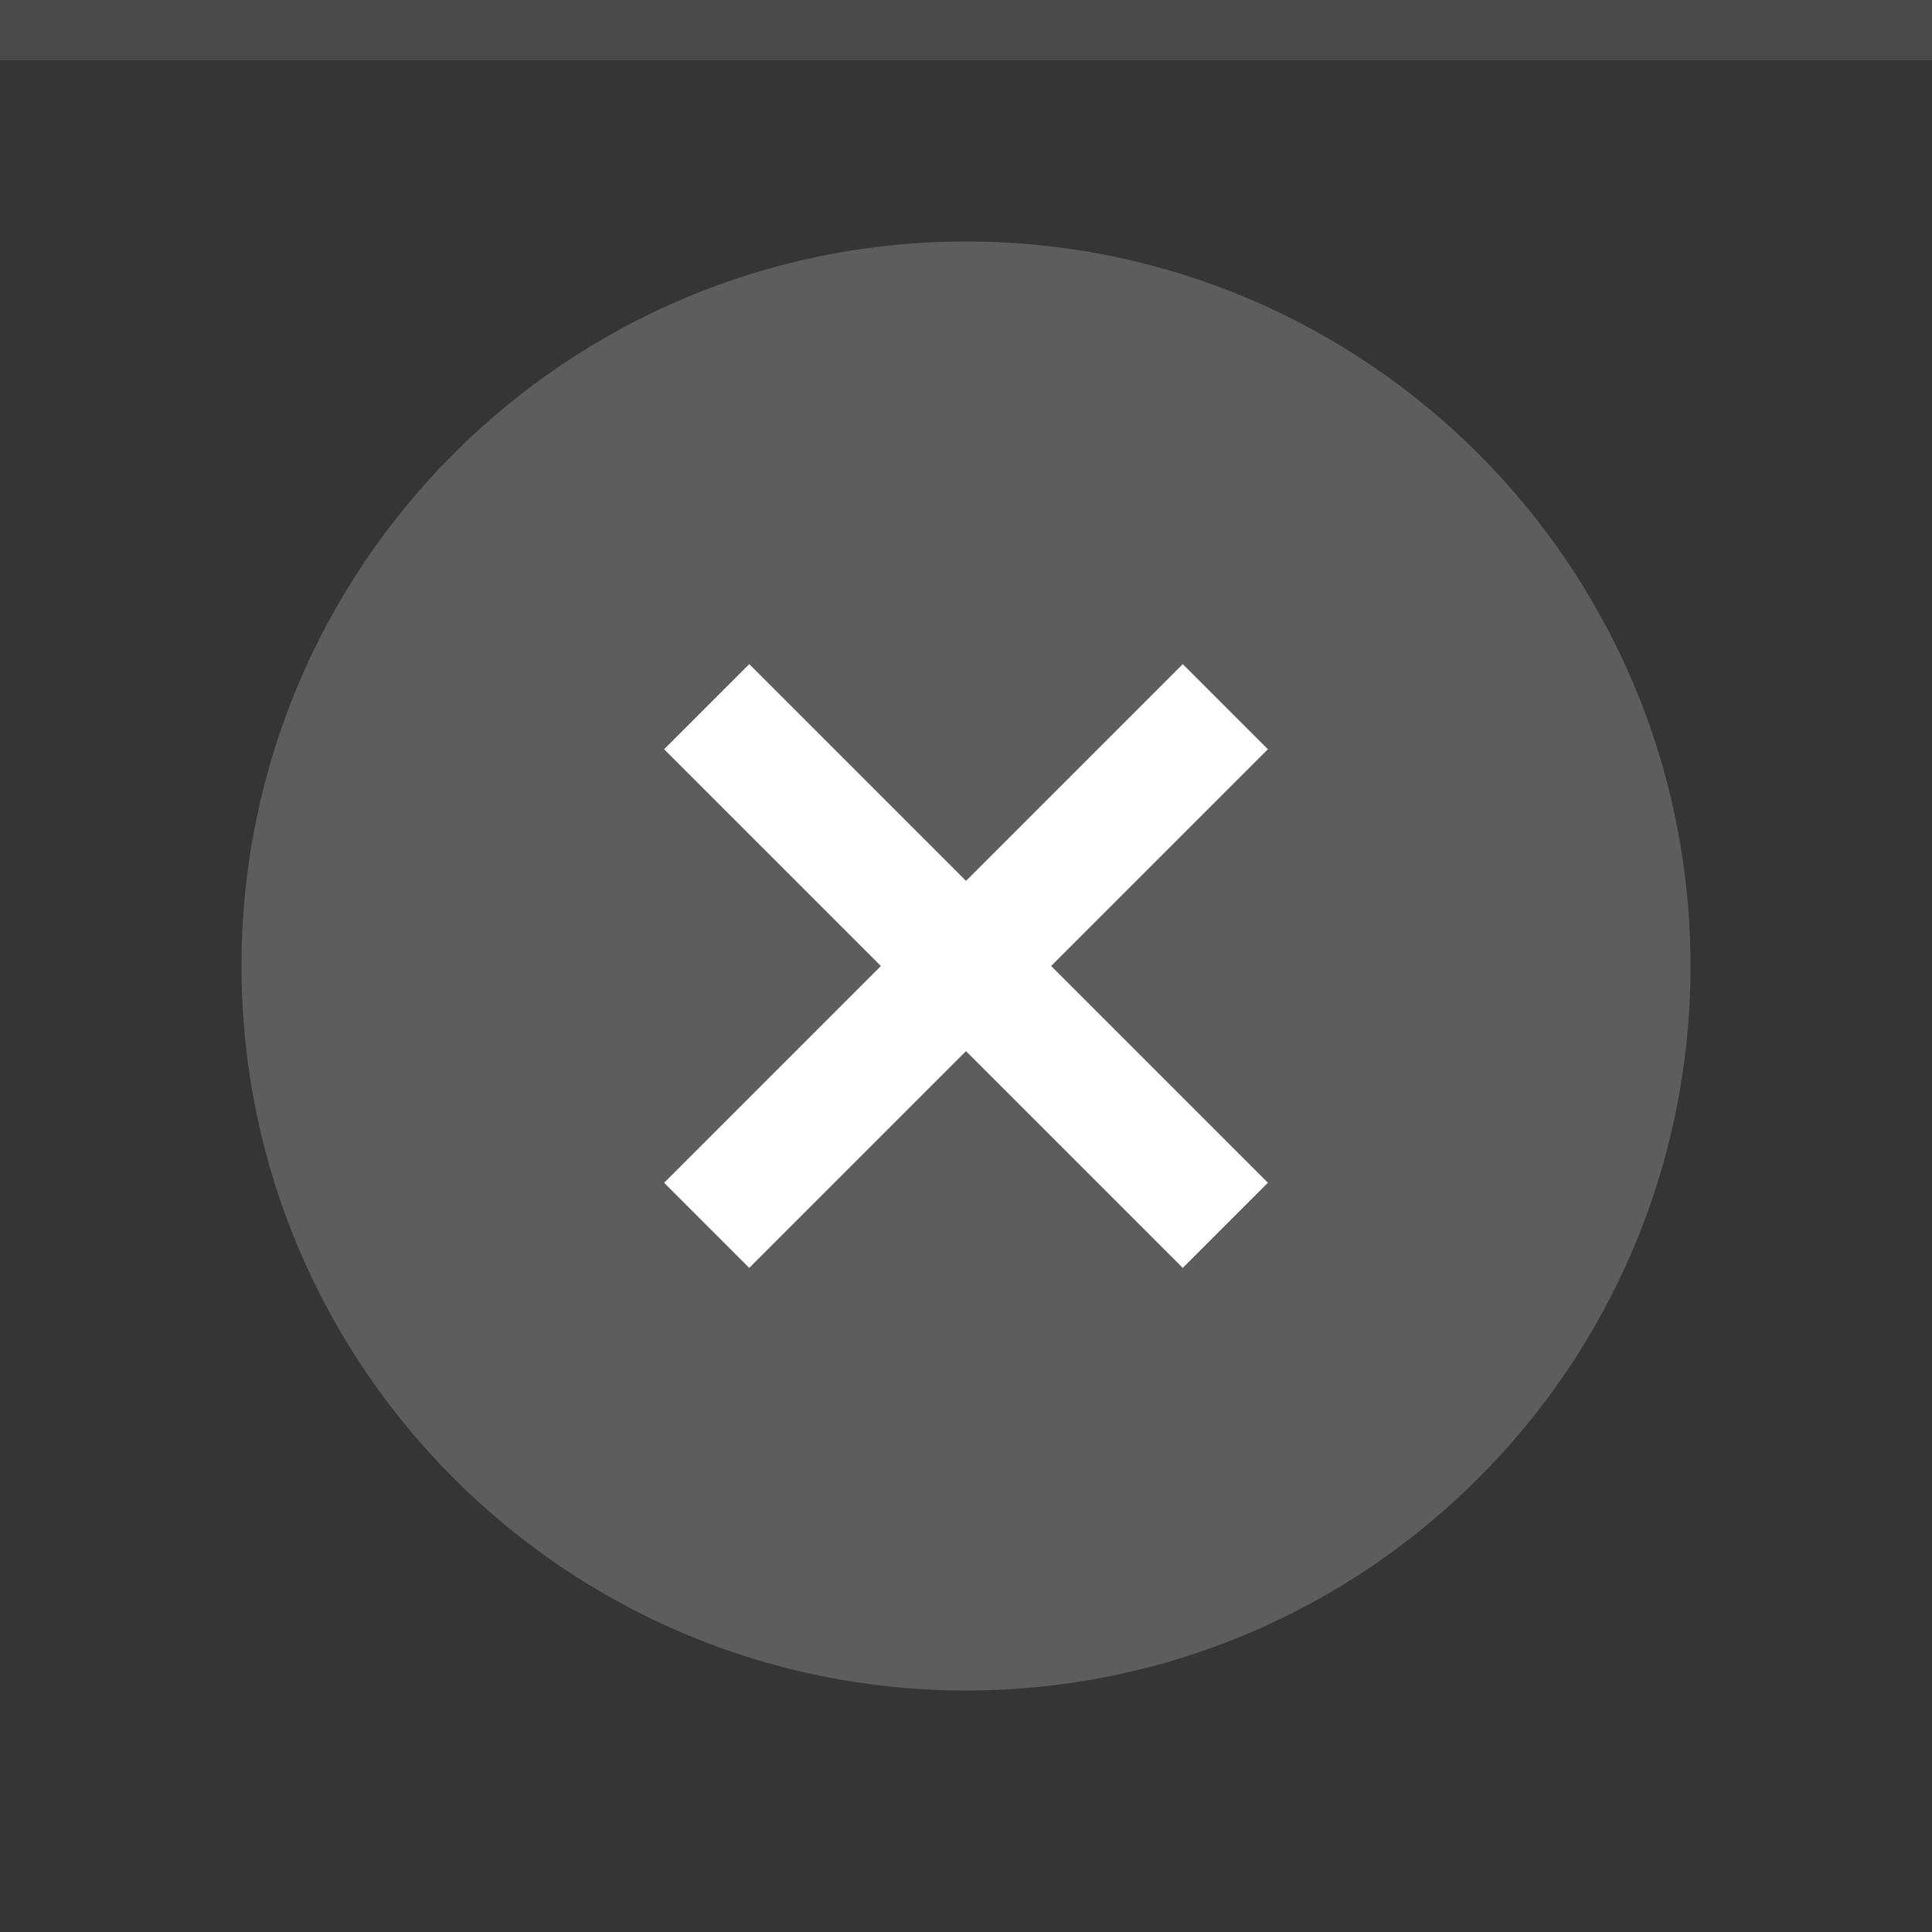
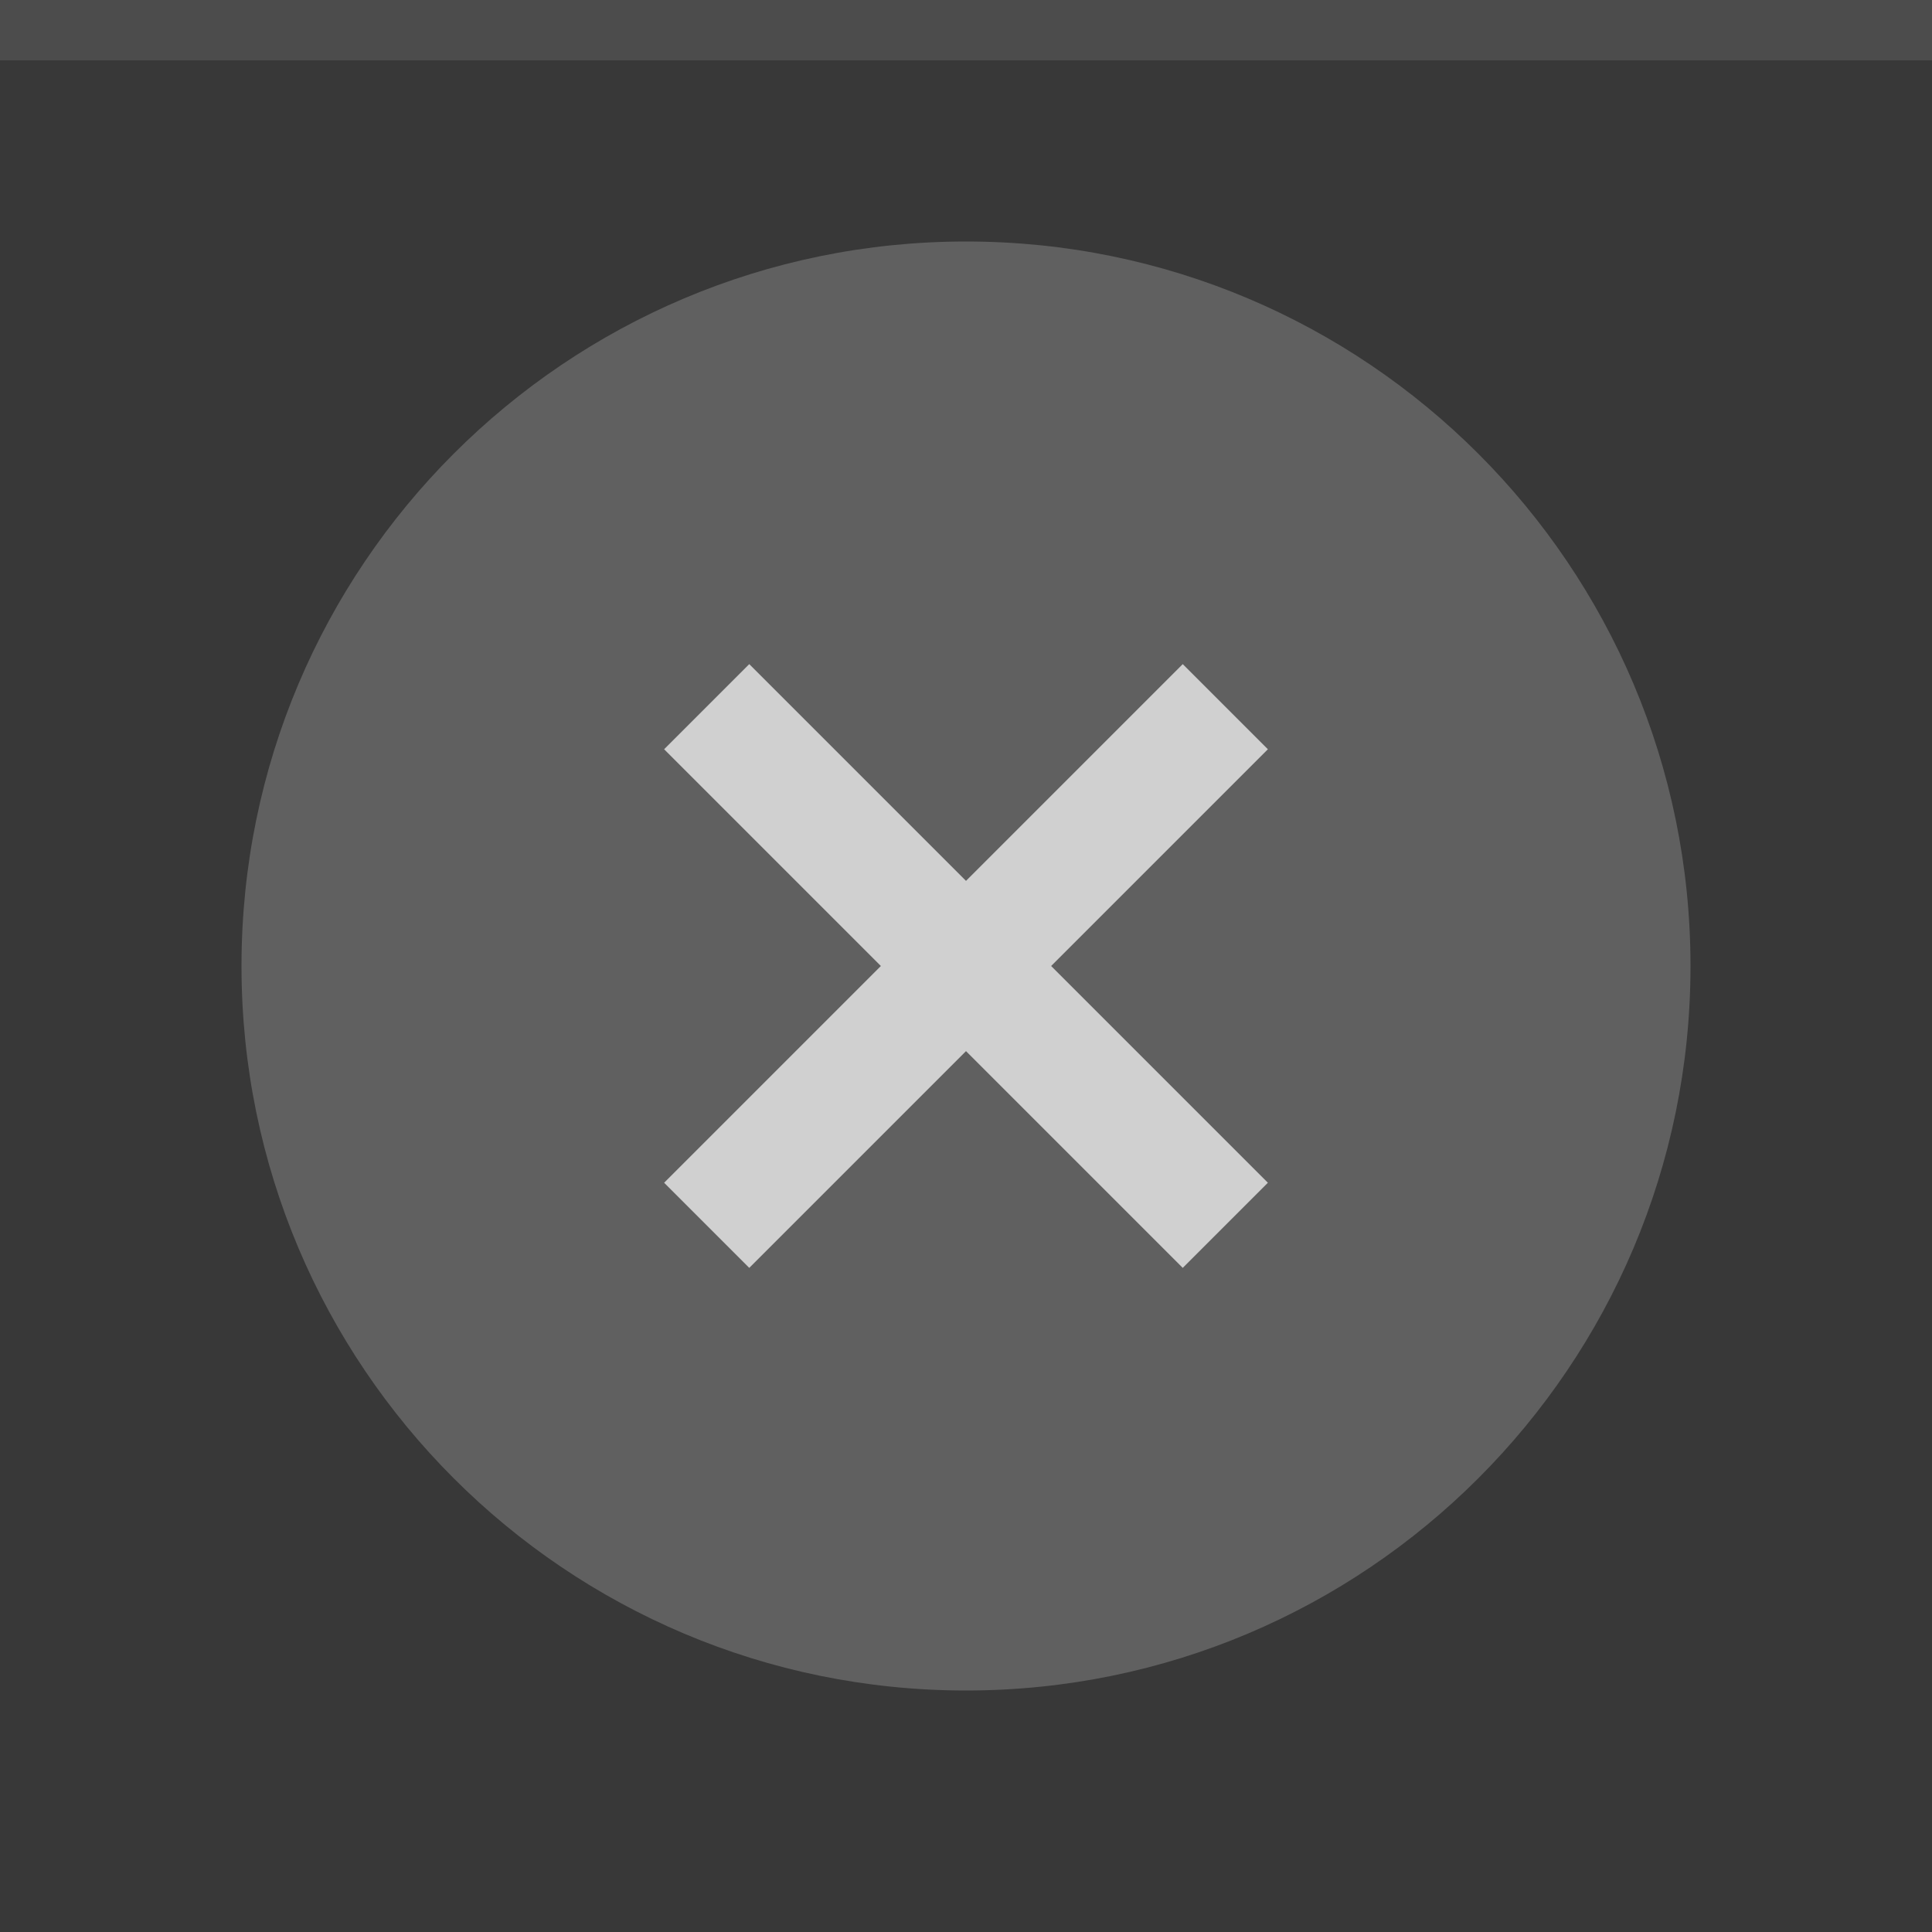
<svg xmlns="http://www.w3.org/2000/svg" width="32" height="32" viewBox="0 0 32 32">
-   <rect width="32" height="32" fill="#353535" />
-   <rect width="32" height="1" fill="#FFFFFF" fill-opacity="0.1" />
-   <g fill="#FFFFFF">
-     <circle cx="16" cy="16" r="12" opacity="0.2" />
-     <path d="M21 12.41L19.59 11 16 14.59 12.41 11 11 12.41 14.59 16 11 19.59 12.41 21 16 17.41 19.59 21 21 19.59 17.41 16z" />
+   <rect width="32" height="32" fill="#383838" />
+   <rect width="32" height="1" fill="#ffffff" fill-opacity=".1" />
+   <g fill="#ffffff">
+     <circle cx="16" cy="16" r="12" opacity=".2" />
+     <path d="M21 12.41L19.59 11 16 14.59 12.41 11 11 12.41 14.59 16 11 19.59 12.41 21 16 17.41 19.59 21 21 19.59 17.41 16z" opacity=".7" />
  </g>
</svg>
